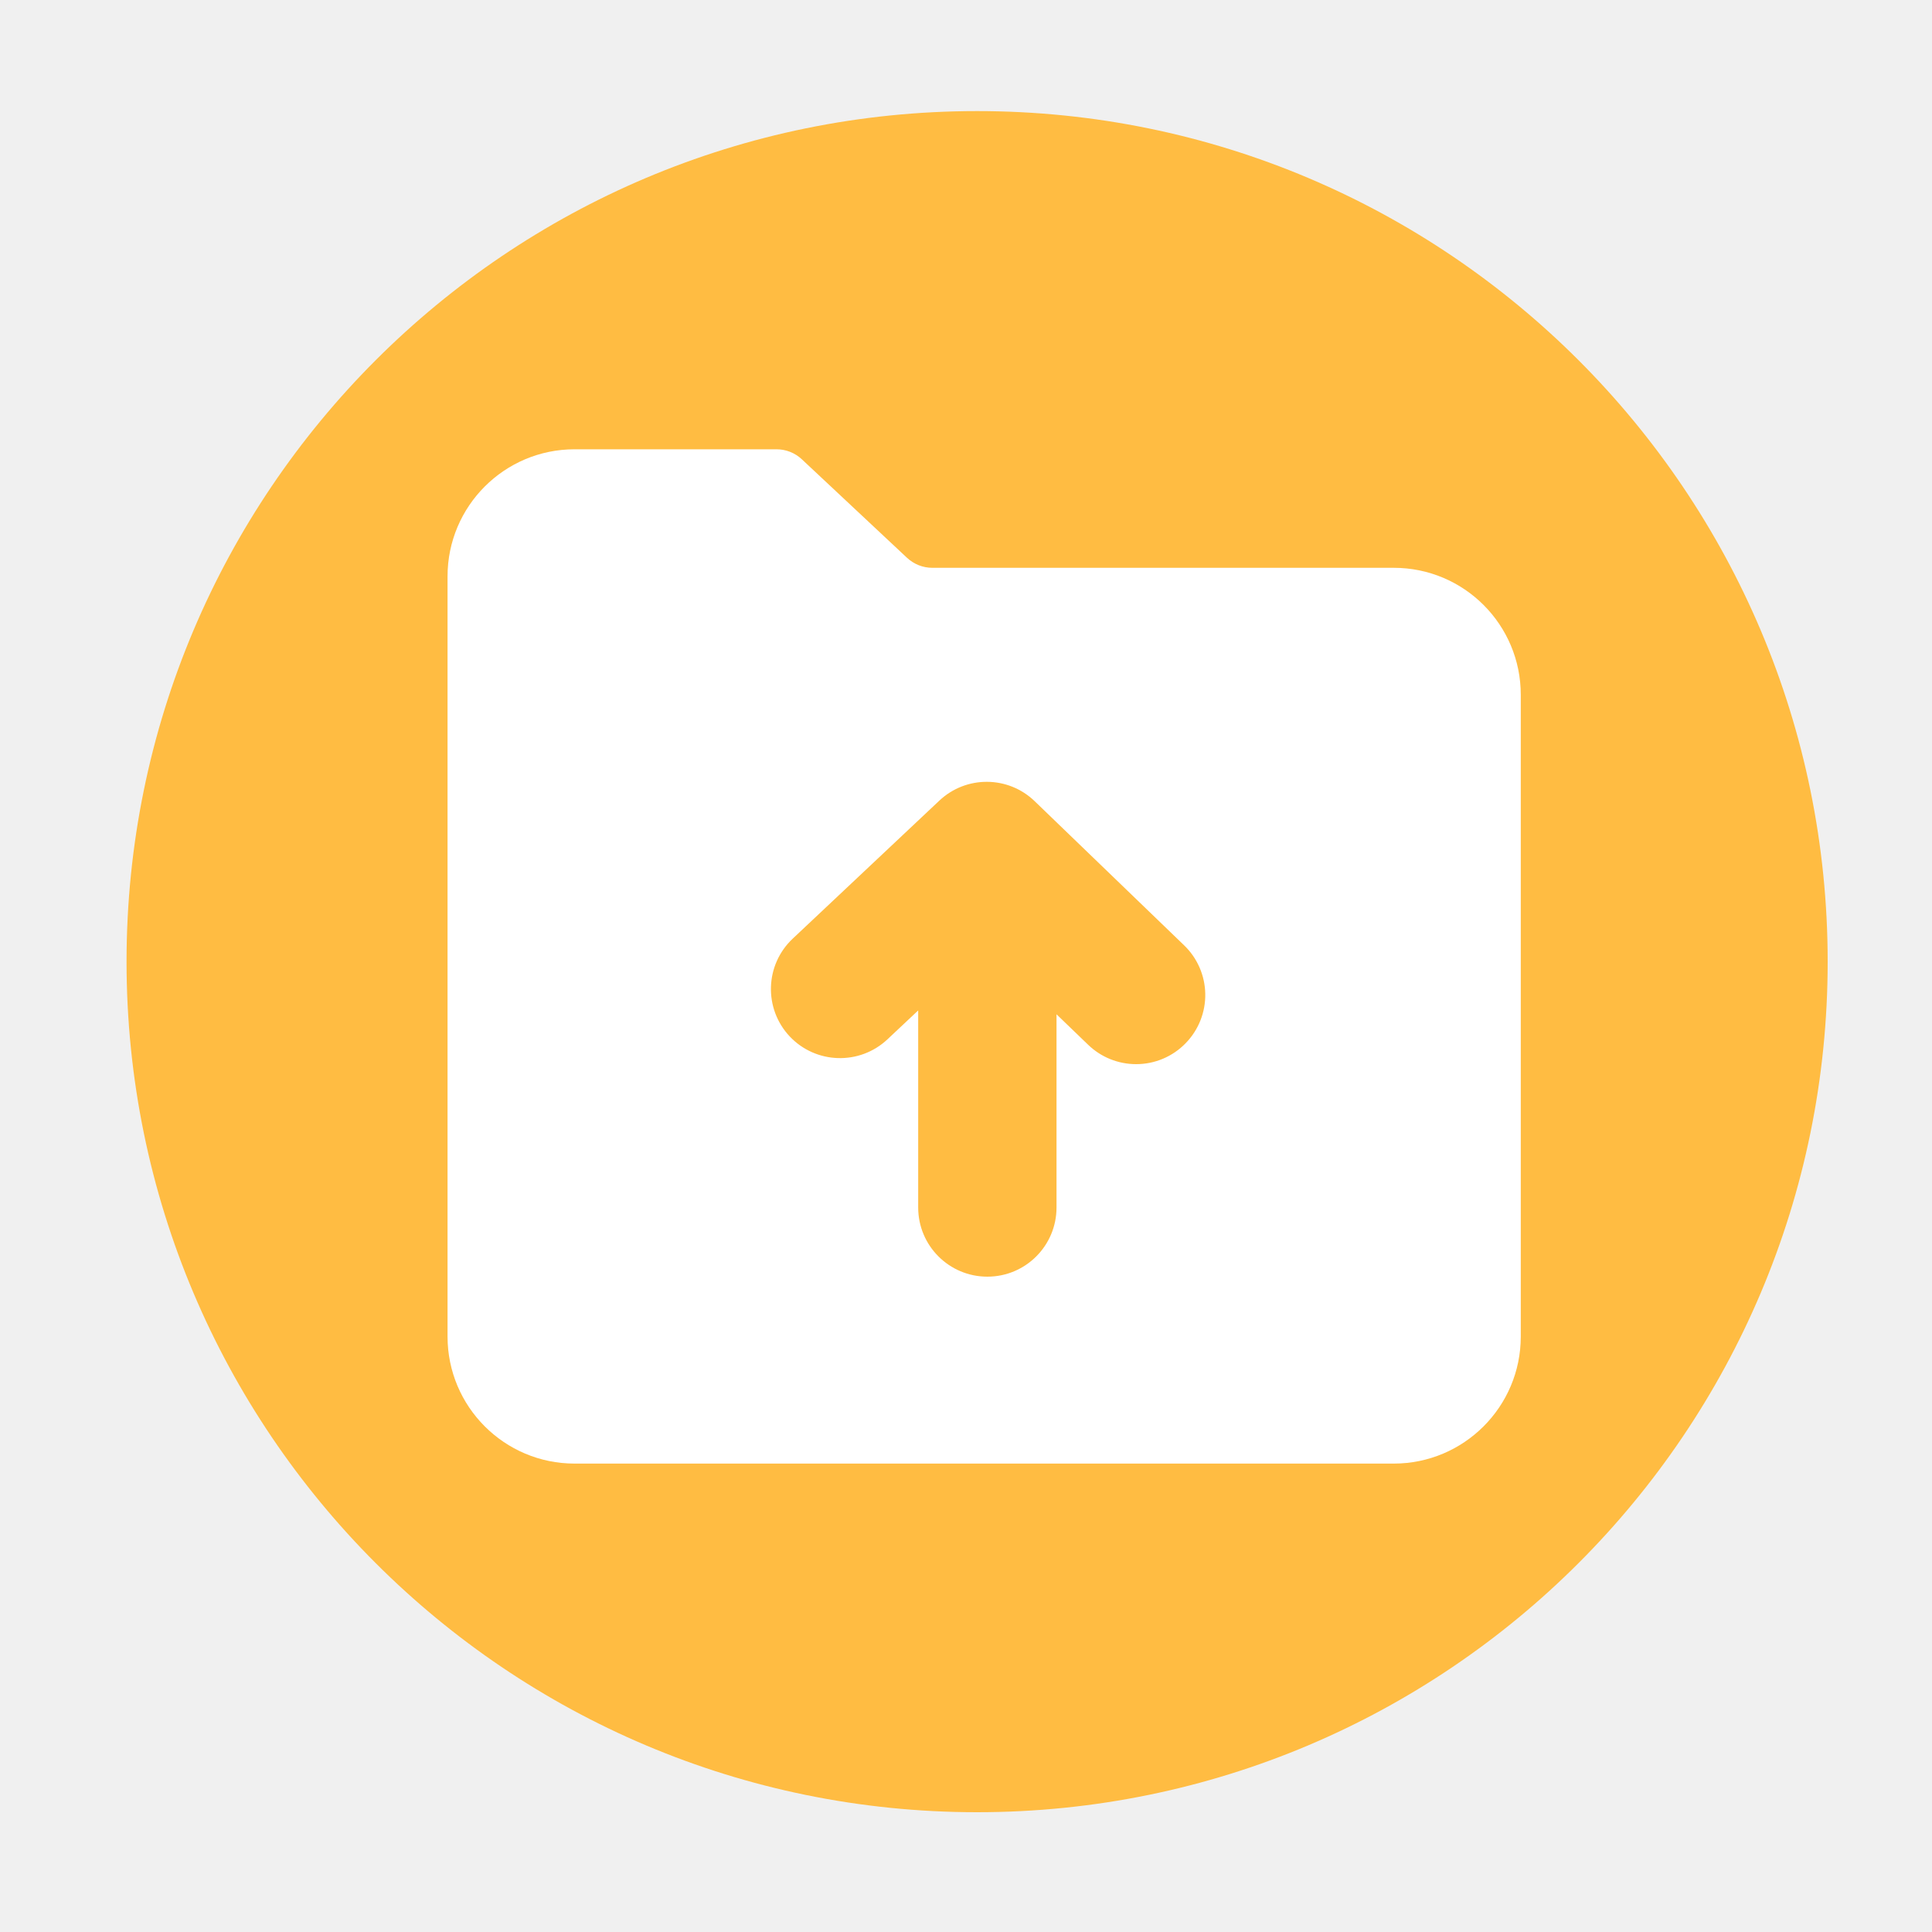
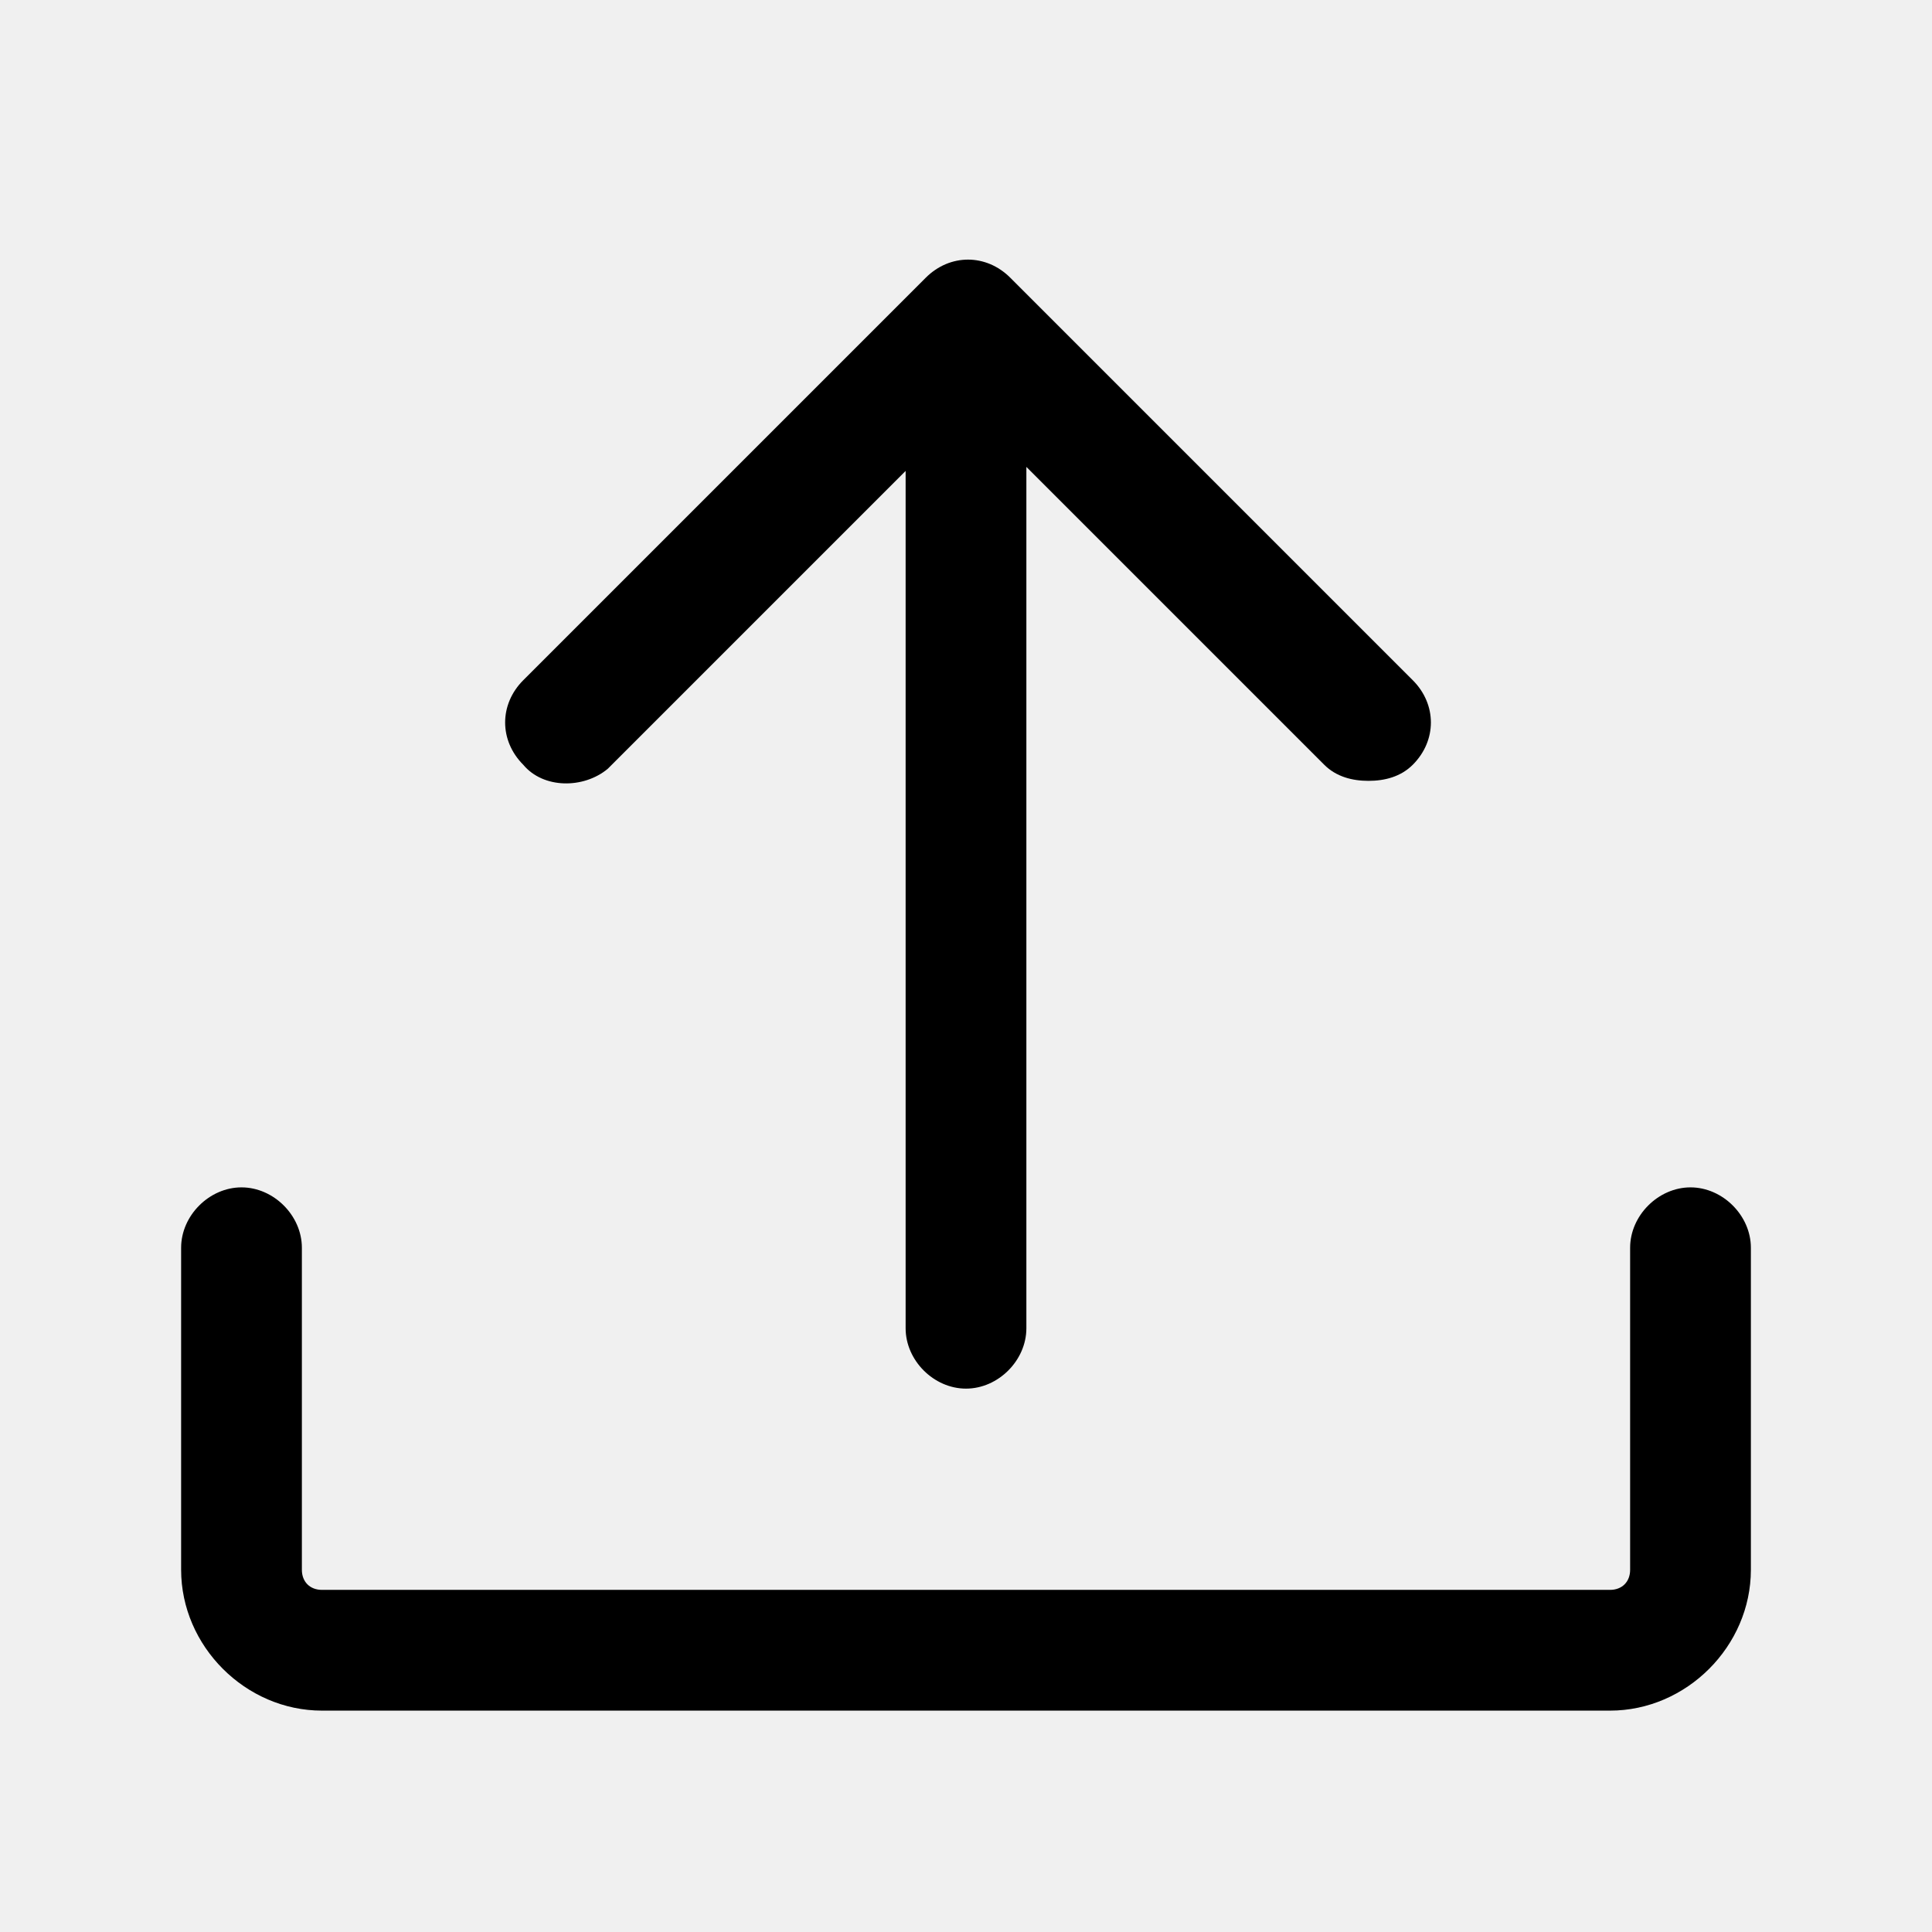
- <svg xmlns="http://www.w3.org/2000/svg" t="1681289617125" class="icon" viewBox="0 0 1024 1024" version="1.1" p-id="2079" width="300" height="300">
-   <path d="M517.888 509.696m-450.816 0a450.816 450.816 0 1 0 901.632 0 450.816 450.816 0 1 0-901.632 0Z" fill="#FFBC42" p-id="2080" />
-   <path d="M738.765 300.954H494.182c-5.018 0-9.779-1.894-13.466-5.325L425.011 243.456a19.589 19.589 0 0 0-13.466-5.325h-107.008c-37.171 0-67.328 30.157-67.328 67.328v402.944c0 37.171 30.157 67.328 67.328 67.328h434.176c37.171 0 67.328-30.157 67.328-67.328V368.333c0.051-37.222-30.106-67.379-67.277-67.379z m-110.234 251.853a36.449 36.449 0 0 1-26.368 11.213 36.557 36.557 0 0 1-25.446-10.291l-16.742-16.128v102.4c0 20.224-16.384 36.659-36.659 36.659a36.659 36.659 0 0 1-36.659-36.659v-104.448l-16.282 15.309a36.695 36.695 0 0 1-51.814-1.536 36.654 36.654 0 0 1 1.587-51.814l77.722-73.165a36.608 36.608 0 0 1 50.534 0.307l79.155 76.339a36.552 36.552 0 0 1 0.973 51.814z" fill="#FFFFFF" p-id="2081" />
+ <svg xmlns="http://www.w3.org/2000/svg" t="1682664557546" class="icon" viewBox="0 0 1024 1024" version="1.1" p-id="5998" width="16" height="16">
+   <path fill="currentColor" d="M896 629.333c-17.067 0-32 14.933-32 32v170.667c0 6.4-4.267 10.667-10.667 10.667H170.667c-6.4 0-10.667-4.267-10.667-10.667v-170.667c0-17.067-14.933-32-32-32s-32 14.933-32 32v170.667c0 40.533 34.133 74.667 74.667 74.667h682.667c40.533 0 74.667-34.133 74.667-74.667v-170.667c0-17.067-14.933-32-32-32z" p-id="5999" />
+   <path fill="currentColor" d="M322.133 407.467l157.867-157.867V704c0 17.067 14.933 32 32 32s32-14.933 32-32V247.467l157.867 157.867c6.4 6.4 14.933 8.533 23.467 8.533s17.067-2.133 23.467-8.533c12.8-12.8 12.8-32 0-44.8l-213.333-213.333c-12.8-12.8-32-12.8-44.8 0l-213.333 213.333c-12.8 12.8-12.8 32 0 44.8 10.667 12.8 32 12.8 44.8 2.133z" p-id="6000" />
</svg>
